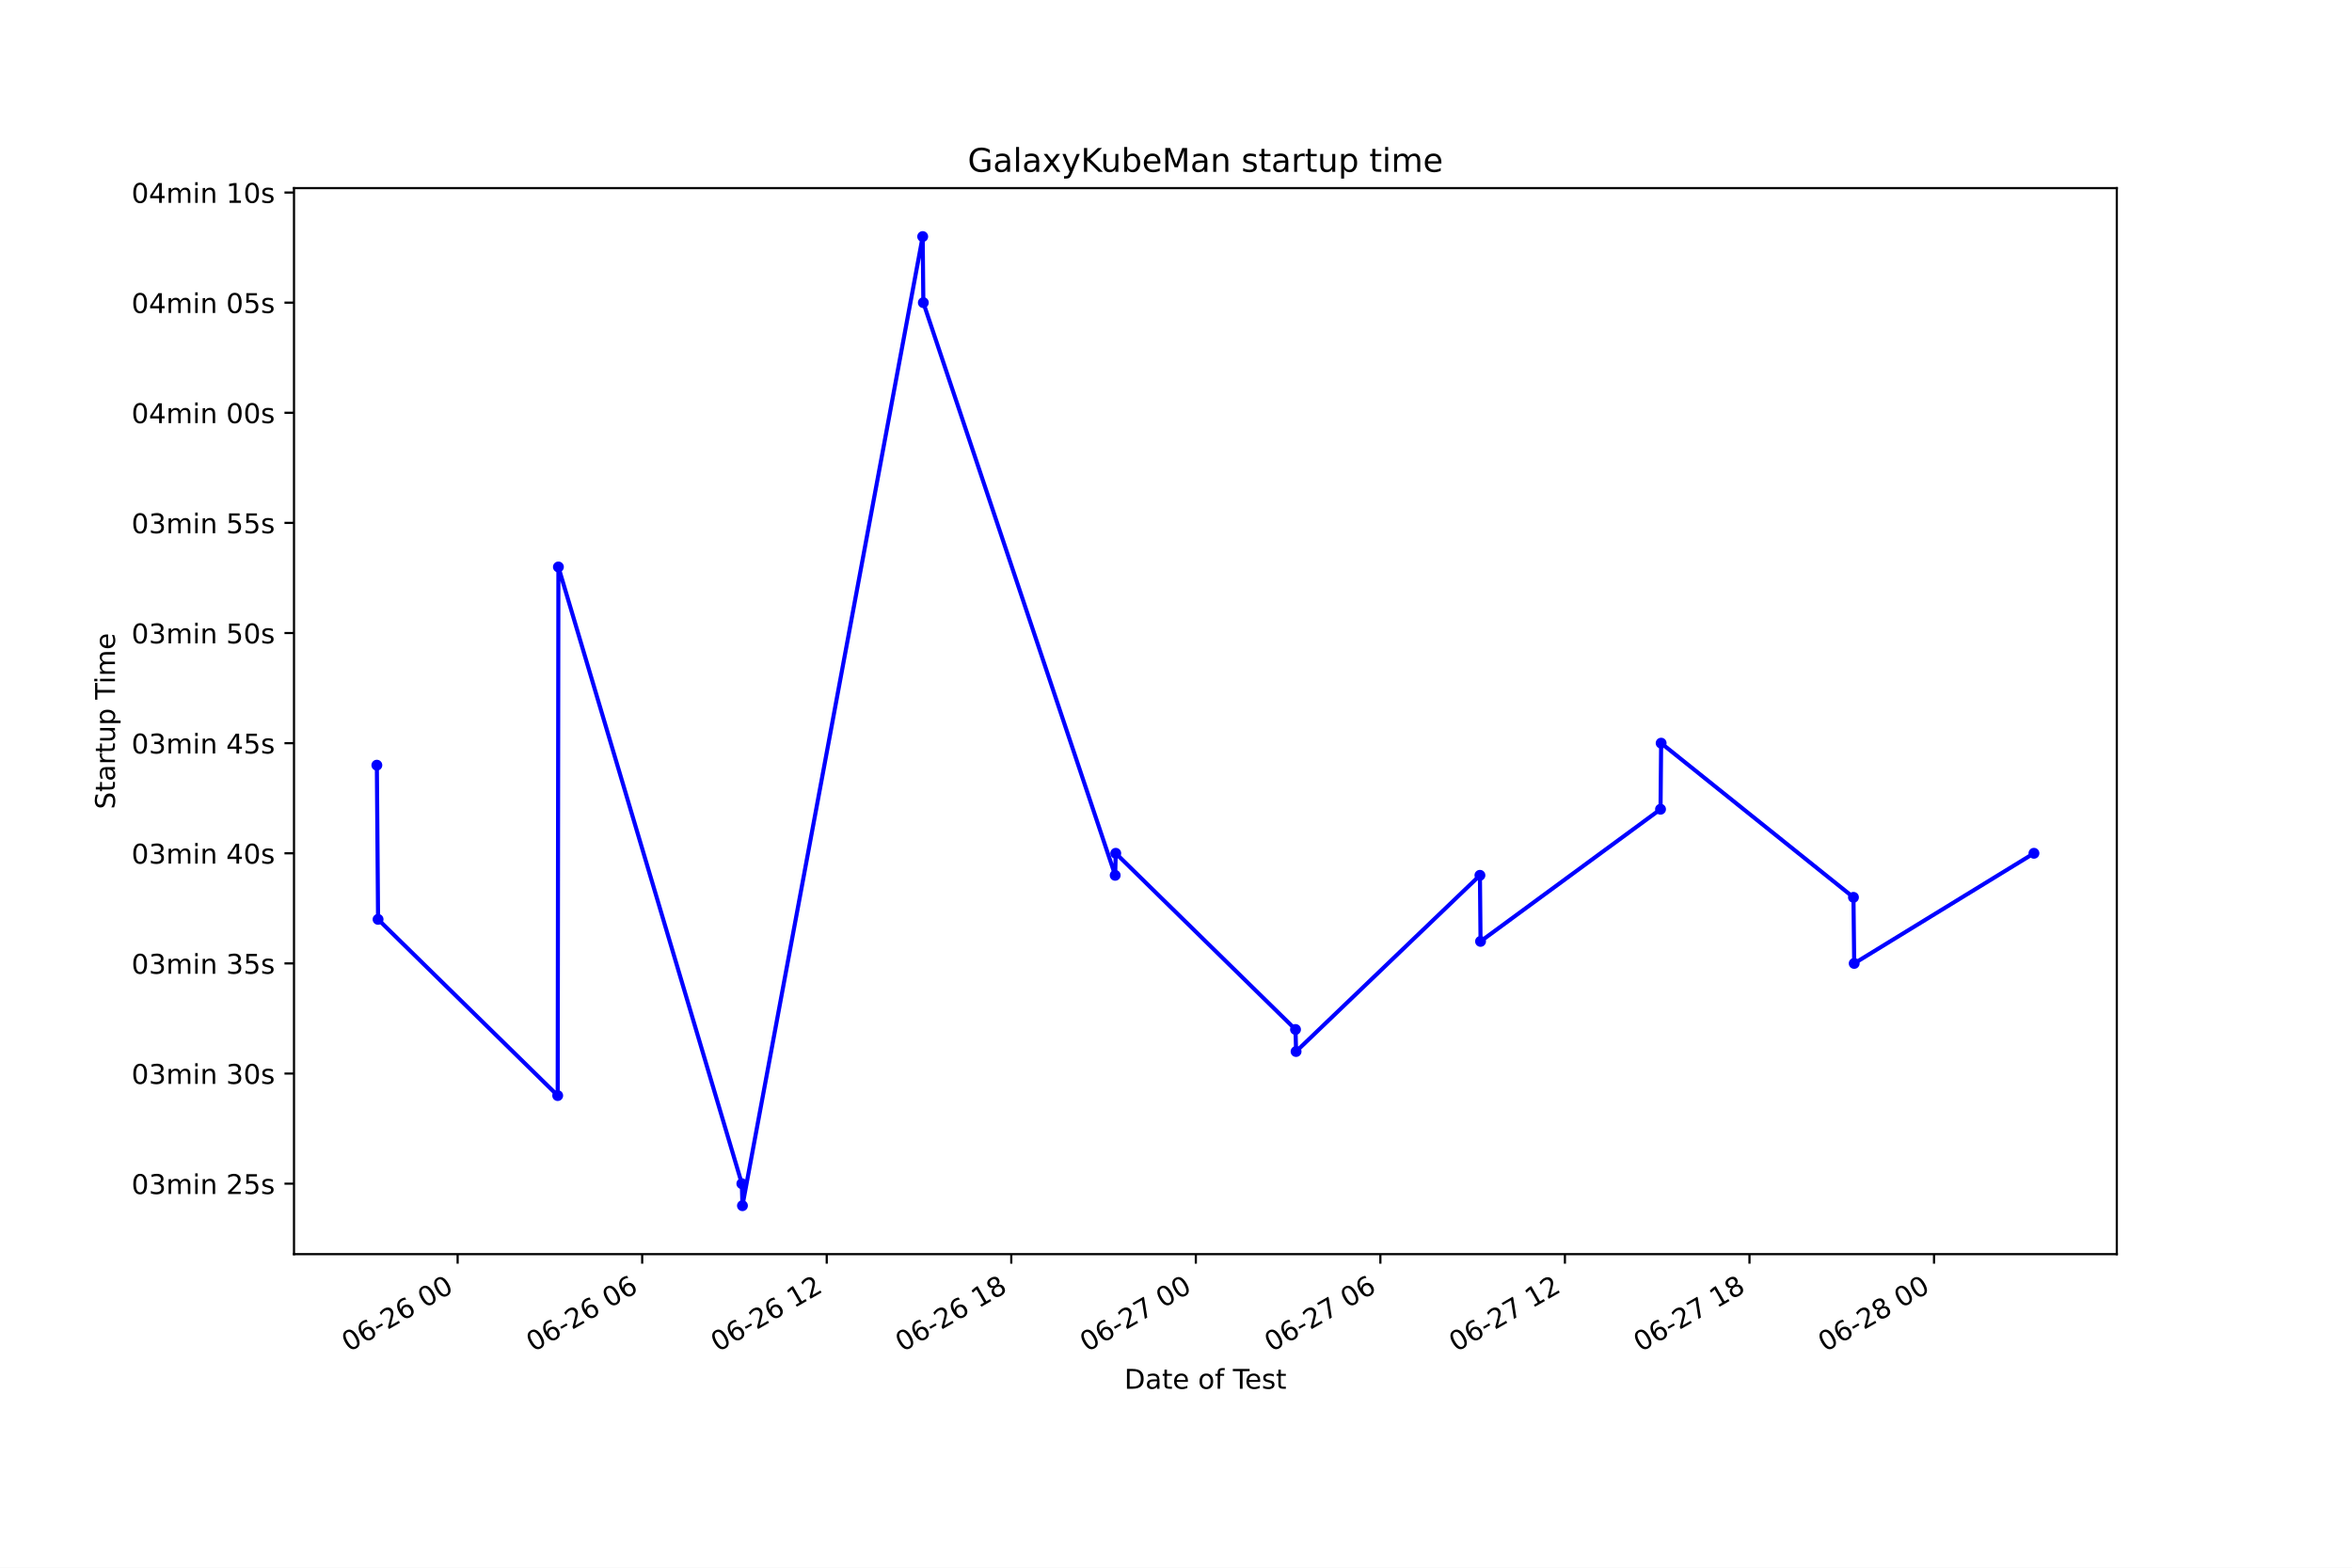
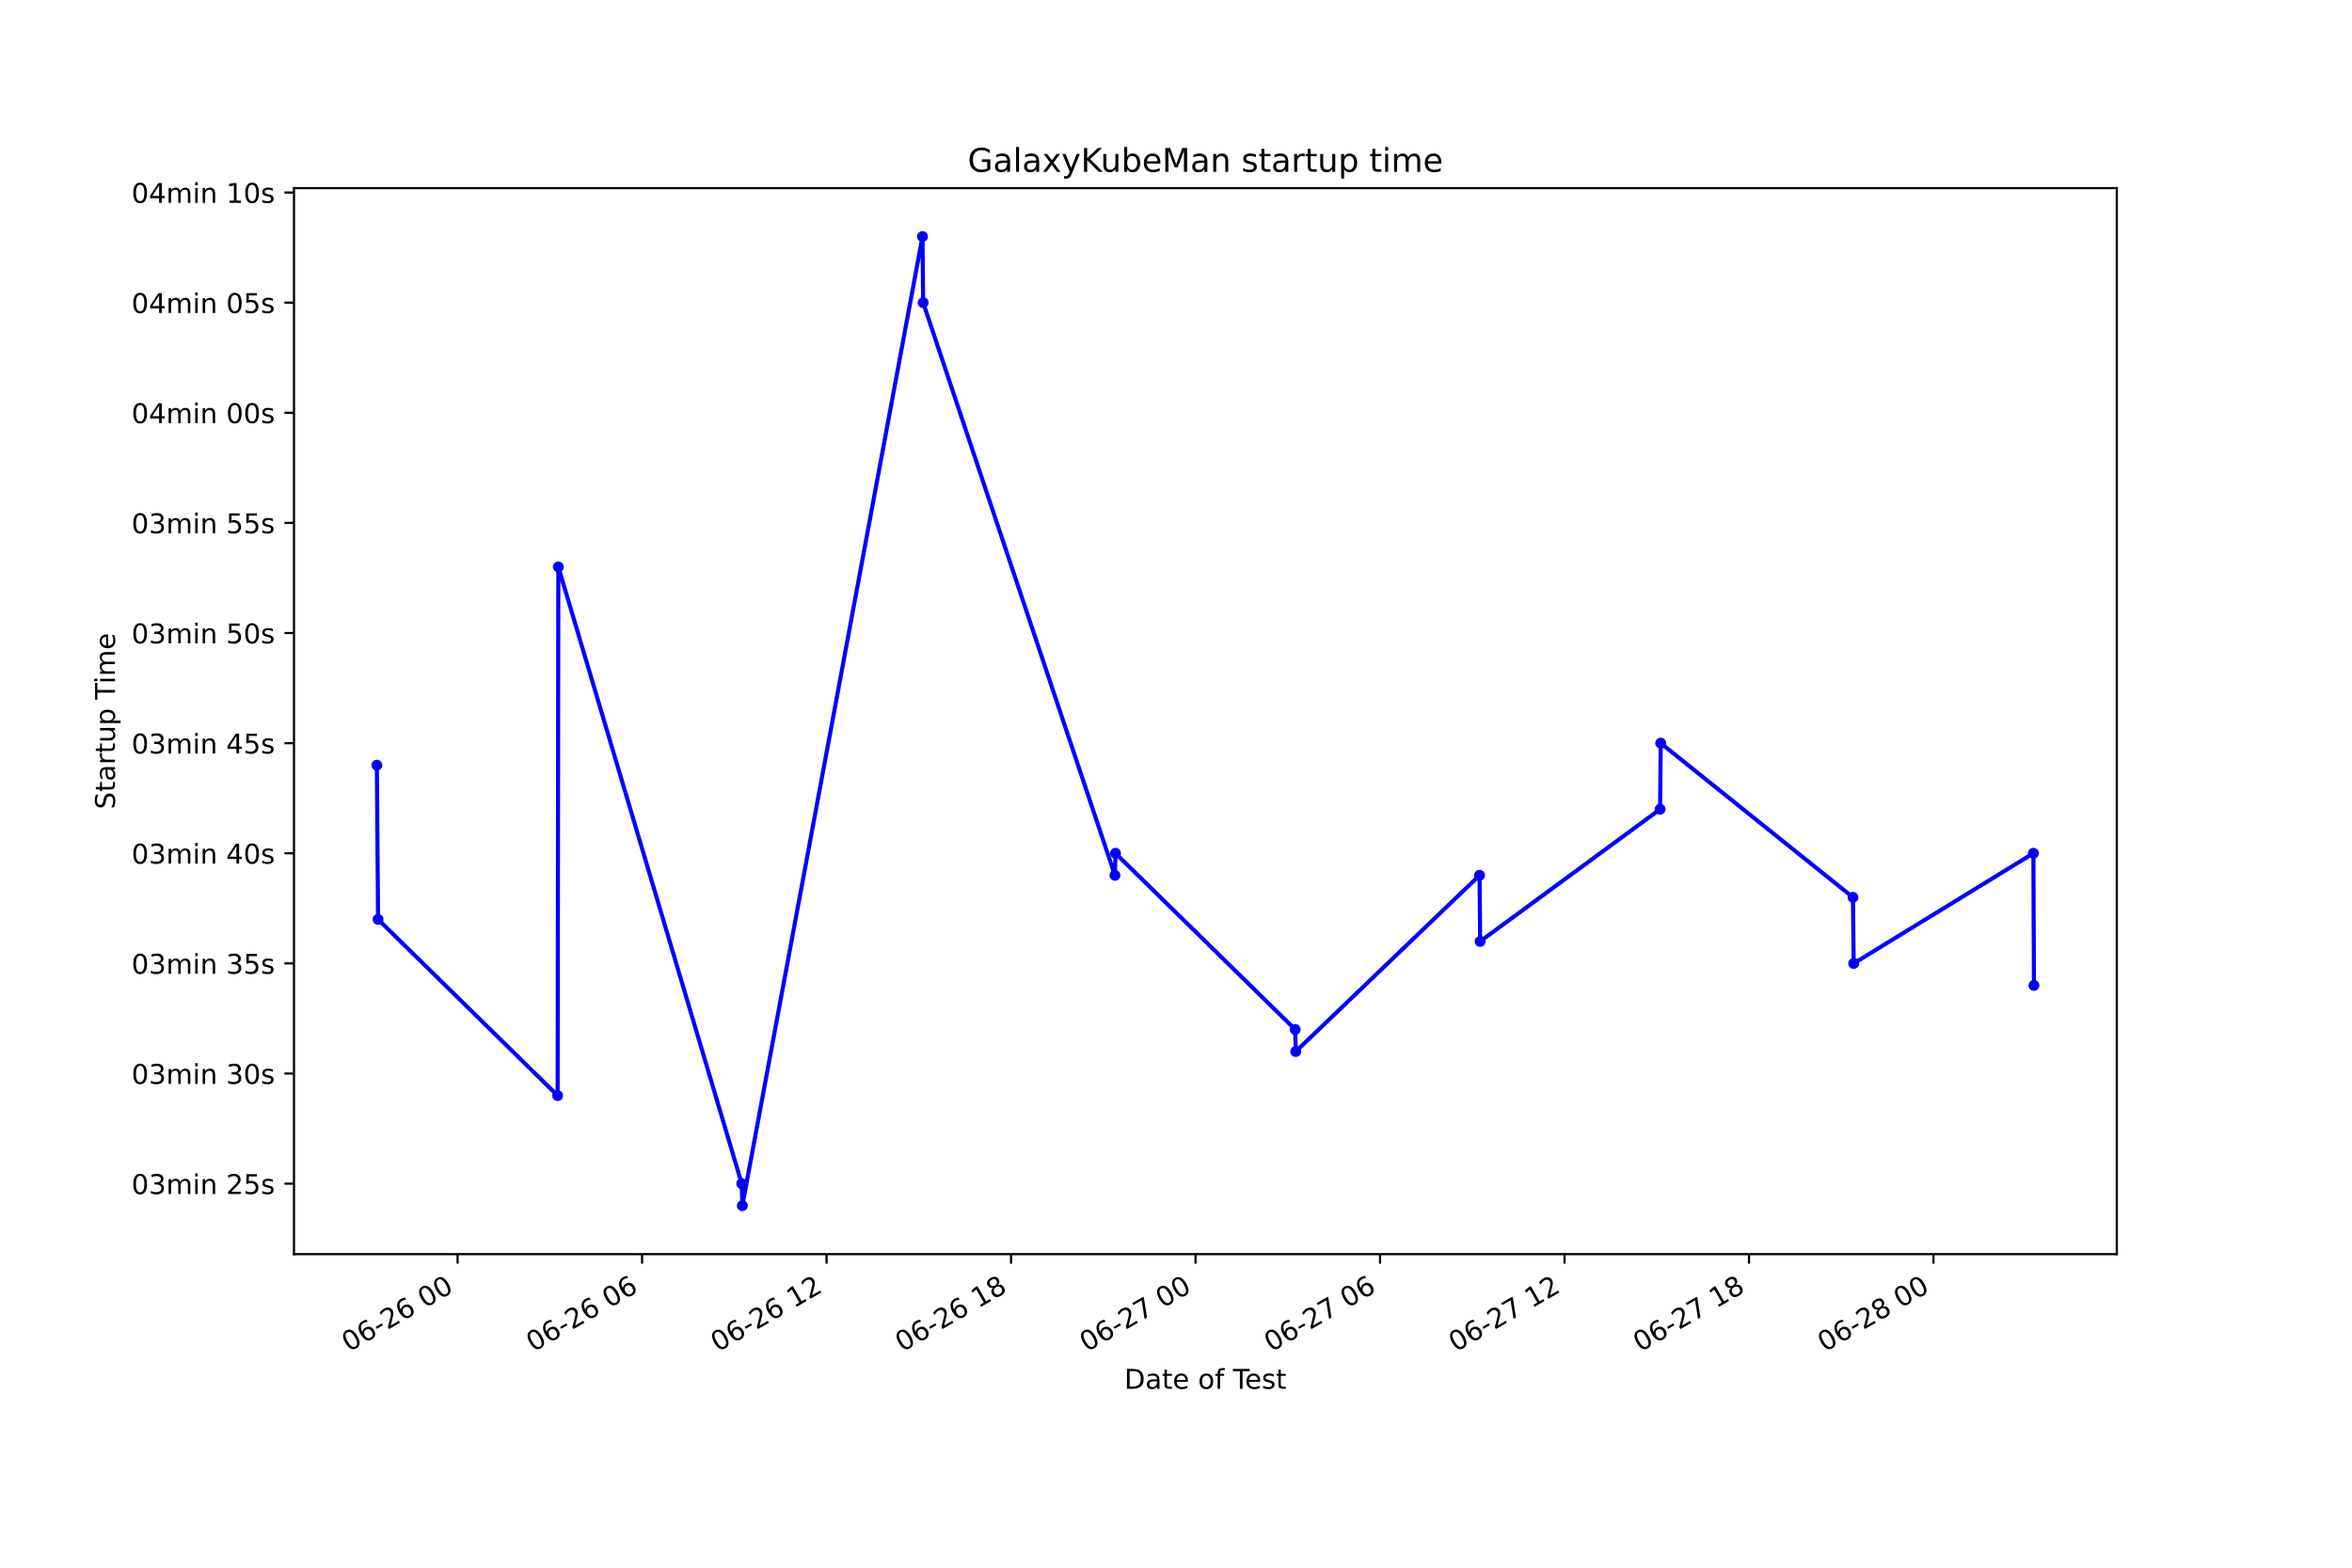
<svg xmlns="http://www.w3.org/2000/svg" xmlns:xlink="http://www.w3.org/1999/xlink" height="576pt" version="1.1" viewBox="0 0 864 576" width="864pt">
  <defs>
    <style type="text/css">*{stroke-linecap:butt;stroke-linejoin:round;}</style>
  </defs>
  <g id="figure_1">
    <g id="patch_1">
      <path d="M 0 576  L 864 576  L 864 0  L 0 0  z " style="fill:#ffffff;" />
    </g>
    <g id="axes_1">
      <g id="patch_2">
        <path d="M 108 460.8  L 777.6 460.8  L 777.6 69.12  L 108 69.12  z " style="fill:#ffffff;" />
      </g>
      <g id="matplotlib.axis_1">
        <g id="xtick_1">
          <g id="line2d_1">
            <defs>
-               <path d="M 0 0  L 0 3.5  " id="m851e8388dd" style="stroke:#000000;stroke-width:0.8;" />
+               <path d="M 0 0  L 0 3.5  " id="m804213d007" style="stroke:#000000;stroke-width:0.8;" />
            </defs>
            <g>
-               <use style="stroke:#000000;stroke-width:0.8;" x="168.112" xlink:href="#m851e8388dd" y="460.8" />
+               <use style="stroke:#000000;stroke-width:0.8;" x="168.102" xlink:href="#m804213d007" y="460.8" />
            </g>
          </g>
          <g id="text_1">
-             <g transform="translate(128.1345 496.8609)rotate(-30)scale(0.1 -0.1)">
+             <g transform="translate(128.1244 496.8609)rotate(-30)scale(0.1 -0.1)">
              <defs>
                <path d="M 2034 4250  Q 1547 4250 1301 3770  Q 1056 3291 1056 2328  Q 1056 1369 1301 889  Q 1547 409 2034 409  Q 2525 409 2770 889  Q 3016 1369 3016 2328  Q 3016 3291 2770 3770  Q 2525 4250 2034 4250  z M 2034 4750  Q 2819 4750 3233 4129  Q 3647 3509 3647 2328  Q 3647 1150 3233 529  Q 2819 -91 2034 -91  Q 1250 -91 836 529  Q 422 1150 422 2328  Q 422 3509 836 4129  Q 1250 4750 2034 4750  z " id="DejaVuSans-30" transform="scale(0.015625)" />
                <path d="M 2113 2584  Q 1688 2584 1439 2293  Q 1191 2003 1191 1497  Q 1191 994 1439 701  Q 1688 409 2113 409  Q 2538 409 2786 701  Q 3034 994 3034 1497  Q 3034 2003 2786 2293  Q 2538 2584 2113 2584  z M 3366 4563  L 3366 3988  Q 3128 4100 2886 4159  Q 2644 4219 2406 4219  Q 1781 4219 1451 3797  Q 1122 3375 1075 2522  Q 1259 2794 1537 2939  Q 1816 3084 2150 3084  Q 2853 3084 3261 2657  Q 3669 2231 3669 1497  Q 3669 778 3244 343  Q 2819 -91 2113 -91  Q 1303 -91 875 529  Q 447 1150 447 2328  Q 447 3434 972 4092  Q 1497 4750 2381 4750  Q 2619 4750 2861 4703  Q 3103 4656 3366 4563  z " id="DejaVuSans-36" transform="scale(0.015625)" />
                <path d="M 313 2009  L 1997 2009  L 1997 1497  L 313 1497  L 313 2009  z " id="DejaVuSans-2d" transform="scale(0.015625)" />
                <path d="M 1228 531  L 3431 531  L 3431 0  L 469 0  L 469 531  Q 828 903 1448 1529  Q 2069 2156 2228 2338  Q 2531 2678 2651 2914  Q 2772 3150 2772 3378  Q 2772 3750 2511 3984  Q 2250 4219 1831 4219  Q 1534 4219 1204 4116  Q 875 4013 500 3803  L 500 4441  Q 881 4594 1212 4672  Q 1544 4750 1819 4750  Q 2544 4750 2975 4387  Q 3406 4025 3406 3419  Q 3406 3131 3298 2873  Q 3191 2616 2906 2266  Q 2828 2175 2409 1742  Q 1991 1309 1228 531  z " id="DejaVuSans-32" transform="scale(0.015625)" />
                <path id="DejaVuSans-20" transform="scale(0.015625)" />
              </defs>
              <use xlink:href="#DejaVuSans-30" />
              <use x="63.623" xlink:href="#DejaVuSans-36" />
              <use x="127.246" xlink:href="#DejaVuSans-2d" />
              <use x="163.33" xlink:href="#DejaVuSans-32" />
              <use x="226.953" xlink:href="#DejaVuSans-36" />
              <use x="290.576" xlink:href="#DejaVuSans-20" />
              <use x="322.363" xlink:href="#DejaVuSans-30" />
              <use x="385.986" xlink:href="#DejaVuSans-30" />
            </g>
          </g>
        </g>
        <g id="xtick_2">
          <g id="line2d_2">
            <g>
-               <use style="stroke:#000000;stroke-width:0.8;" x="235.905" xlink:href="#m851e8388dd" y="460.8" />
+               <use style="stroke:#000000;stroke-width:0.8;" x="235.872" xlink:href="#m804213d007" y="460.8" />
            </g>
          </g>
          <g id="text_2">
-             <g transform="translate(195.9278 496.8609)rotate(-30)scale(0.1 -0.1)">
+             <g transform="translate(195.8946 496.8609)rotate(-30)scale(0.1 -0.1)">
              <use xlink:href="#DejaVuSans-30" />
              <use x="63.623" xlink:href="#DejaVuSans-36" />
              <use x="127.246" xlink:href="#DejaVuSans-2d" />
              <use x="163.33" xlink:href="#DejaVuSans-32" />
              <use x="226.953" xlink:href="#DejaVuSans-36" />
              <use x="290.576" xlink:href="#DejaVuSans-20" />
              <use x="322.363" xlink:href="#DejaVuSans-30" />
              <use x="385.986" xlink:href="#DejaVuSans-36" />
            </g>
          </g>
        </g>
        <g id="xtick_3">
          <g id="line2d_3">
            <g>
-               <use style="stroke:#000000;stroke-width:0.8;" x="303.698" xlink:href="#m851e8388dd" y="460.8" />
+               <use style="stroke:#000000;stroke-width:0.8;" x="303.642" xlink:href="#m804213d007" y="460.8" />
            </g>
          </g>
          <g id="text_3">
-             <g transform="translate(263.721 496.8609)rotate(-30)scale(0.1 -0.1)">
+             <g transform="translate(263.6648 496.8609)rotate(-30)scale(0.1 -0.1)">
              <defs>
                <path d="M 794 531  L 1825 531  L 1825 4091  L 703 3866  L 703 4441  L 1819 4666  L 2450 4666  L 2450 531  L 3481 531  L 3481 0  L 794 0  L 794 531  z " id="DejaVuSans-31" transform="scale(0.015625)" />
              </defs>
              <use xlink:href="#DejaVuSans-30" />
              <use x="63.623" xlink:href="#DejaVuSans-36" />
              <use x="127.246" xlink:href="#DejaVuSans-2d" />
              <use x="163.33" xlink:href="#DejaVuSans-32" />
              <use x="226.953" xlink:href="#DejaVuSans-36" />
              <use x="290.576" xlink:href="#DejaVuSans-20" />
              <use x="322.363" xlink:href="#DejaVuSans-31" />
              <use x="385.986" xlink:href="#DejaVuSans-32" />
            </g>
          </g>
        </g>
        <g id="xtick_4">
          <g id="line2d_4">
            <g>
-               <use style="stroke:#000000;stroke-width:0.8;" x="371.491" xlink:href="#m851e8388dd" y="460.8" />
+               <use style="stroke:#000000;stroke-width:0.8;" x="371.412" xlink:href="#m804213d007" y="460.8" />
            </g>
          </g>
          <g id="text_4">
-             <g transform="translate(331.5143 496.8609)rotate(-30)scale(0.1 -0.1)">
+             <g transform="translate(331.4351 496.8609)rotate(-30)scale(0.1 -0.1)">
              <defs>
                <path d="M 2034 2216  Q 1584 2216 1326 1975  Q 1069 1734 1069 1313  Q 1069 891 1326 650  Q 1584 409 2034 409  Q 2484 409 2743 651  Q 3003 894 3003 1313  Q 3003 1734 2745 1975  Q 2488 2216 2034 2216  z M 1403 2484  Q 997 2584 770 2862  Q 544 3141 544 3541  Q 544 4100 942 4425  Q 1341 4750 2034 4750  Q 2731 4750 3128 4425  Q 3525 4100 3525 3541  Q 3525 3141 3298 2862  Q 3072 2584 2669 2484  Q 3125 2378 3379 2068  Q 3634 1759 3634 1313  Q 3634 634 3220 271  Q 2806 -91 2034 -91  Q 1263 -91 848 271  Q 434 634 434 1313  Q 434 1759 690 2068  Q 947 2378 1403 2484  z M 1172 3481  Q 1172 3119 1398 2916  Q 1625 2713 2034 2713  Q 2441 2713 2670 2916  Q 2900 3119 2900 3481  Q 2900 3844 2670 4047  Q 2441 4250 2034 4250  Q 1625 4250 1398 4047  Q 1172 3844 1172 3481  z " id="DejaVuSans-38" transform="scale(0.015625)" />
              </defs>
              <use xlink:href="#DejaVuSans-30" />
              <use x="63.623" xlink:href="#DejaVuSans-36" />
              <use x="127.246" xlink:href="#DejaVuSans-2d" />
              <use x="163.33" xlink:href="#DejaVuSans-32" />
              <use x="226.953" xlink:href="#DejaVuSans-36" />
              <use x="290.576" xlink:href="#DejaVuSans-20" />
              <use x="322.363" xlink:href="#DejaVuSans-31" />
              <use x="385.986" xlink:href="#DejaVuSans-38" />
            </g>
          </g>
        </g>
        <g id="xtick_5">
          <g id="line2d_5">
            <g>
-               <use style="stroke:#000000;stroke-width:0.8;" x="439.285" xlink:href="#m851e8388dd" y="460.8" />
+               <use style="stroke:#000000;stroke-width:0.8;" x="439.182" xlink:href="#m804213d007" y="460.8" />
            </g>
          </g>
          <g id="text_5">
-             <g transform="translate(399.3076 496.8609)rotate(-30)scale(0.1 -0.1)">
+             <g transform="translate(399.2053 496.8609)rotate(-30)scale(0.1 -0.1)">
              <defs>
                <path d="M 525 4666  L 3525 4666  L 3525 4397  L 1831 0  L 1172 0  L 2766 4134  L 525 4134  L 525 4666  z " id="DejaVuSans-37" transform="scale(0.015625)" />
              </defs>
              <use xlink:href="#DejaVuSans-30" />
              <use x="63.623" xlink:href="#DejaVuSans-36" />
              <use x="127.246" xlink:href="#DejaVuSans-2d" />
              <use x="163.33" xlink:href="#DejaVuSans-32" />
              <use x="226.953" xlink:href="#DejaVuSans-37" />
              <use x="290.576" xlink:href="#DejaVuSans-20" />
              <use x="322.363" xlink:href="#DejaVuSans-30" />
              <use x="385.986" xlink:href="#DejaVuSans-30" />
            </g>
          </g>
        </g>
        <g id="xtick_6">
          <g id="line2d_6">
            <g>
-               <use style="stroke:#000000;stroke-width:0.8;" x="507.078" xlink:href="#m851e8388dd" y="460.8" />
+               <use style="stroke:#000000;stroke-width:0.8;" x="506.953" xlink:href="#m804213d007" y="460.8" />
            </g>
          </g>
          <g id="text_6">
-             <g transform="translate(467.1009 496.8609)rotate(-30)scale(0.1 -0.1)">
+             <g transform="translate(466.9755 496.8609)rotate(-30)scale(0.1 -0.1)">
              <use xlink:href="#DejaVuSans-30" />
              <use x="63.623" xlink:href="#DejaVuSans-36" />
              <use x="127.246" xlink:href="#DejaVuSans-2d" />
              <use x="163.33" xlink:href="#DejaVuSans-32" />
              <use x="226.953" xlink:href="#DejaVuSans-37" />
              <use x="290.576" xlink:href="#DejaVuSans-20" />
              <use x="322.363" xlink:href="#DejaVuSans-30" />
              <use x="385.986" xlink:href="#DejaVuSans-36" />
            </g>
          </g>
        </g>
        <g id="xtick_7">
          <g id="line2d_7">
            <g>
-               <use style="stroke:#000000;stroke-width:0.8;" x="574.871" xlink:href="#m851e8388dd" y="460.8" />
+               <use style="stroke:#000000;stroke-width:0.8;" x="574.723" xlink:href="#m804213d007" y="460.8" />
            </g>
          </g>
          <g id="text_7">
-             <g transform="translate(534.8942 496.8609)rotate(-30)scale(0.1 -0.1)">
+             <g transform="translate(534.7458 496.8609)rotate(-30)scale(0.1 -0.1)">
              <use xlink:href="#DejaVuSans-30" />
              <use x="63.623" xlink:href="#DejaVuSans-36" />
              <use x="127.246" xlink:href="#DejaVuSans-2d" />
              <use x="163.33" xlink:href="#DejaVuSans-32" />
              <use x="226.953" xlink:href="#DejaVuSans-37" />
              <use x="290.576" xlink:href="#DejaVuSans-20" />
              <use x="322.363" xlink:href="#DejaVuSans-31" />
              <use x="385.986" xlink:href="#DejaVuSans-32" />
            </g>
          </g>
        </g>
        <g id="xtick_8">
          <g id="line2d_8">
            <g>
-               <use style="stroke:#000000;stroke-width:0.8;" x="642.665" xlink:href="#m851e8388dd" y="460.8" />
+               <use style="stroke:#000000;stroke-width:0.8;" x="642.493" xlink:href="#m804213d007" y="460.8" />
            </g>
          </g>
          <g id="text_8">
-             <g transform="translate(602.6875 496.8609)rotate(-30)scale(0.1 -0.1)">
+             <g transform="translate(602.516 496.8609)rotate(-30)scale(0.1 -0.1)">
              <use xlink:href="#DejaVuSans-30" />
              <use x="63.623" xlink:href="#DejaVuSans-36" />
              <use x="127.246" xlink:href="#DejaVuSans-2d" />
              <use x="163.33" xlink:href="#DejaVuSans-32" />
              <use x="226.953" xlink:href="#DejaVuSans-37" />
              <use x="290.576" xlink:href="#DejaVuSans-20" />
              <use x="322.363" xlink:href="#DejaVuSans-31" />
              <use x="385.986" xlink:href="#DejaVuSans-38" />
            </g>
          </g>
        </g>
        <g id="xtick_9">
          <g id="line2d_9">
            <g>
-               <use style="stroke:#000000;stroke-width:0.8;" x="710.458" xlink:href="#m851e8388dd" y="460.8" />
+               <use style="stroke:#000000;stroke-width:0.8;" x="710.263" xlink:href="#m804213d007" y="460.8" />
            </g>
          </g>
          <g id="text_9">
-             <g transform="translate(670.4808 496.8609)rotate(-30)scale(0.1 -0.1)">
+             <g transform="translate(670.2862 496.8609)rotate(-30)scale(0.1 -0.1)">
              <use xlink:href="#DejaVuSans-30" />
              <use x="63.623" xlink:href="#DejaVuSans-36" />
              <use x="127.246" xlink:href="#DejaVuSans-2d" />
              <use x="163.33" xlink:href="#DejaVuSans-32" />
              <use x="226.953" xlink:href="#DejaVuSans-38" />
              <use x="290.576" xlink:href="#DejaVuSans-20" />
              <use x="322.363" xlink:href="#DejaVuSans-30" />
              <use x="385.986" xlink:href="#DejaVuSans-30" />
            </g>
          </g>
        </g>
        <g id="text_10">
          <g transform="translate(413.0063 510.2604)scale(0.1 -0.1)">
            <defs>
              <path d="M 1259 4147  L 1259 519  L 2022 519  Q 2988 519 3436 956  Q 3884 1394 3884 2338  Q 3884 3275 3436 3711  Q 2988 4147 2022 4147  L 1259 4147  z M 628 4666  L 1925 4666  Q 3281 4666 3915 4102  Q 4550 3538 4550 2338  Q 4550 1131 3912 565  Q 3275 0 1925 0  L 628 0  L 628 4666  z " id="DejaVuSans-44" transform="scale(0.015625)" />
              <path d="M 2194 1759  Q 1497 1759 1228 1600  Q 959 1441 959 1056  Q 959 750 1161 570  Q 1363 391 1709 391  Q 2188 391 2477 730  Q 2766 1069 2766 1631  L 2766 1759  L 2194 1759  z M 3341 1997  L 3341 0  L 2766 0  L 2766 531  Q 2569 213 2275 61  Q 1981 -91 1556 -91  Q 1019 -91 701 211  Q 384 513 384 1019  Q 384 1609 779 1909  Q 1175 2209 1959 2209  L 2766 2209  L 2766 2266  Q 2766 2663 2505 2880  Q 2244 3097 1772 3097  Q 1472 3097 1187 3025  Q 903 2953 641 2809  L 641 3341  Q 956 3463 1253 3523  Q 1550 3584 1831 3584  Q 2591 3584 2966 3190  Q 3341 2797 3341 1997  z " id="DejaVuSans-61" transform="scale(0.015625)" />
              <path d="M 1172 4494  L 1172 3500  L 2356 3500  L 2356 3053  L 1172 3053  L 1172 1153  Q 1172 725 1289 603  Q 1406 481 1766 481  L 2356 481  L 2356 0  L 1766 0  Q 1100 0 847 248  Q 594 497 594 1153  L 594 3053  L 172 3053  L 172 3500  L 594 3500  L 594 4494  L 1172 4494  z " id="DejaVuSans-74" transform="scale(0.015625)" />
              <path d="M 3597 1894  L 3597 1613  L 953 1613  Q 991 1019 1311 708  Q 1631 397 2203 397  Q 2534 397 2845 478  Q 3156 559 3463 722  L 3463 178  Q 3153 47 2828 -22  Q 2503 -91 2169 -91  Q 1331 -91 842 396  Q 353 884 353 1716  Q 353 2575 817 3079  Q 1281 3584 2069 3584  Q 2775 3584 3186 3129  Q 3597 2675 3597 1894  z M 3022 2063  Q 3016 2534 2758 2815  Q 2500 3097 2075 3097  Q 1594 3097 1305 2825  Q 1016 2553 972 2059  L 3022 2063  z " id="DejaVuSans-65" transform="scale(0.015625)" />
              <path d="M 1959 3097  Q 1497 3097 1228 2736  Q 959 2375 959 1747  Q 959 1119 1226 758  Q 1494 397 1959 397  Q 2419 397 2687 759  Q 2956 1122 2956 1747  Q 2956 2369 2687 2733  Q 2419 3097 1959 3097  z M 1959 3584  Q 2709 3584 3137 3096  Q 3566 2609 3566 1747  Q 3566 888 3137 398  Q 2709 -91 1959 -91  Q 1206 -91 779 398  Q 353 888 353 1747  Q 353 2609 779 3096  Q 1206 3584 1959 3584  z " id="DejaVuSans-6f" transform="scale(0.015625)" />
              <path d="M 2375 4863  L 2375 4384  L 1825 4384  Q 1516 4384 1395 4259  Q 1275 4134 1275 3809  L 1275 3500  L 2222 3500  L 2222 3053  L 1275 3053  L 1275 0  L 697 0  L 697 3053  L 147 3053  L 147 3500  L 697 3500  L 697 3744  Q 697 4328 969 4595  Q 1241 4863 1831 4863  L 2375 4863  z " id="DejaVuSans-66" transform="scale(0.015625)" />
              <path d="M -19 4666  L 3928 4666  L 3928 4134  L 2272 4134  L 2272 0  L 1638 0  L 1638 4134  L -19 4134  L -19 4666  z " id="DejaVuSans-54" transform="scale(0.015625)" />
              <path d="M 2834 3397  L 2834 2853  Q 2591 2978 2328 3040  Q 2066 3103 1784 3103  Q 1356 3103 1142 2972  Q 928 2841 928 2578  Q 928 2378 1081 2264  Q 1234 2150 1697 2047  L 1894 2003  Q 2506 1872 2764 1633  Q 3022 1394 3022 966  Q 3022 478 2636 193  Q 2250 -91 1575 -91  Q 1294 -91 989 -36  Q 684 19 347 128  L 347 722  Q 666 556 975 473  Q 1284 391 1588 391  Q 1994 391 2212 530  Q 2431 669 2431 922  Q 2431 1156 2273 1281  Q 2116 1406 1581 1522  L 1381 1569  Q 847 1681 609 1914  Q 372 2147 372 2553  Q 372 3047 722 3315  Q 1072 3584 1716 3584  Q 2034 3584 2315 3537  Q 2597 3491 2834 3397  z " id="DejaVuSans-73" transform="scale(0.015625)" />
            </defs>
            <use xlink:href="#DejaVuSans-44" />
            <use x="77.002" xlink:href="#DejaVuSans-61" />
            <use x="138.281" xlink:href="#DejaVuSans-74" />
            <use x="177.49" xlink:href="#DejaVuSans-65" />
            <use x="239.014" xlink:href="#DejaVuSans-20" />
            <use x="270.801" xlink:href="#DejaVuSans-6f" />
            <use x="331.982" xlink:href="#DejaVuSans-66" />
            <use x="367.188" xlink:href="#DejaVuSans-20" />
            <use x="398.975" xlink:href="#DejaVuSans-54" />
            <use x="443.059" xlink:href="#DejaVuSans-65" />
            <use x="504.582" xlink:href="#DejaVuSans-73" />
            <use x="556.682" xlink:href="#DejaVuSans-74" />
          </g>
        </g>
      </g>
      <g id="matplotlib.axis_2">
        <g id="ytick_1">
          <g id="line2d_10">
            <defs>
-               <path d="M 0 0  L -3.5 0  " id="m1d586ec382" style="stroke:#000000;stroke-width:0.8;" />
+               <path d="M 0 0  L -3.5 0  " id="mcbe20b3a3f" style="stroke:#000000;stroke-width:0.8;" />
            </defs>
            <g>
-               <use style="stroke:#000000;stroke-width:0.8;" x="108" xlink:href="#m1d586ec382" y="434.904" />
+               <use style="stroke:#000000;stroke-width:0.8;" x="108" xlink:href="#mcbe20b3a3f" y="434.904" />
            </g>
          </g>
          <g id="text_11">
            <g transform="translate(48.30625 438.703)scale(0.1 -0.1)">
              <defs>
                <path d="M 2597 2516  Q 3050 2419 3304 2112  Q 3559 1806 3559 1356  Q 3559 666 3084 287  Q 2609 -91 1734 -91  Q 1441 -91 1130 -33  Q 819 25 488 141  L 488 750  Q 750 597 1062 519  Q 1375 441 1716 441  Q 2309 441 2620 675  Q 2931 909 2931 1356  Q 2931 1769 2642 2001  Q 2353 2234 1838 2234  L 1294 2234  L 1294 2753  L 1863 2753  Q 2328 2753 2575 2939  Q 2822 3125 2822 3475  Q 2822 3834 2567 4026  Q 2313 4219 1838 4219  Q 1578 4219 1281 4162  Q 984 4106 628 3988  L 628 4550  Q 988 4650 1302 4700  Q 1616 4750 1894 4750  Q 2613 4750 3031 4423  Q 3450 4097 3450 3541  Q 3450 3153 3228 2886  Q 3006 2619 2597 2516  z " id="DejaVuSans-33" transform="scale(0.015625)" />
                <path d="M 3328 2828  Q 3544 3216 3844 3400  Q 4144 3584 4550 3584  Q 5097 3584 5394 3201  Q 5691 2819 5691 2113  L 5691 0  L 5113 0  L 5113 2094  Q 5113 2597 4934 2840  Q 4756 3084 4391 3084  Q 3944 3084 3684 2787  Q 3425 2491 3425 1978  L 3425 0  L 2847 0  L 2847 2094  Q 2847 2600 2669 2842  Q 2491 3084 2119 3084  Q 1678 3084 1418 2786  Q 1159 2488 1159 1978  L 1159 0  L 581 0  L 581 3500  L 1159 3500  L 1159 2956  Q 1356 3278 1631 3431  Q 1906 3584 2284 3584  Q 2666 3584 2933 3390  Q 3200 3197 3328 2828  z " id="DejaVuSans-6d" transform="scale(0.015625)" />
                <path d="M 603 3500  L 1178 3500  L 1178 0  L 603 0  L 603 3500  z M 603 4863  L 1178 4863  L 1178 4134  L 603 4134  L 603 4863  z " id="DejaVuSans-69" transform="scale(0.015625)" />
                <path d="M 3513 2113  L 3513 0  L 2938 0  L 2938 2094  Q 2938 2591 2744 2837  Q 2550 3084 2163 3084  Q 1697 3084 1428 2787  Q 1159 2491 1159 1978  L 1159 0  L 581 0  L 581 3500  L 1159 3500  L 1159 2956  Q 1366 3272 1645 3428  Q 1925 3584 2291 3584  Q 2894 3584 3203 3211  Q 3513 2838 3513 2113  z " id="DejaVuSans-6e" transform="scale(0.015625)" />
                <path d="M 691 4666  L 3169 4666  L 3169 4134  L 1269 4134  L 1269 2991  Q 1406 3038 1543 3061  Q 1681 3084 1819 3084  Q 2600 3084 3056 2656  Q 3513 2228 3513 1497  Q 3513 744 3044 326  Q 2575 -91 1722 -91  Q 1428 -91 1123 -41  Q 819 9 494 109  L 494 744  Q 775 591 1075 516  Q 1375 441 1709 441  Q 2250 441 2565 725  Q 2881 1009 2881 1497  Q 2881 1984 2565 2268  Q 2250 2553 1709 2553  Q 1456 2553 1204 2497  Q 953 2441 691 2322  L 691 4666  z " id="DejaVuSans-35" transform="scale(0.015625)" />
              </defs>
              <use xlink:href="#DejaVuSans-30" />
              <use x="63.623" xlink:href="#DejaVuSans-33" />
              <use x="127.246" xlink:href="#DejaVuSans-6d" />
              <use x="224.658" xlink:href="#DejaVuSans-69" />
              <use x="252.441" xlink:href="#DejaVuSans-6e" />
              <use x="315.82" xlink:href="#DejaVuSans-20" />
              <use x="347.607" xlink:href="#DejaVuSans-32" />
              <use x="411.23" xlink:href="#DejaVuSans-35" />
              <use x="474.854" xlink:href="#DejaVuSans-73" />
            </g>
          </g>
        </g>
        <g id="ytick_2">
          <g id="line2d_11">
            <g>
-               <use style="stroke:#000000;stroke-width:0.8;" x="108" xlink:href="#m1d586ec382" y="394.441" />
+               <use style="stroke:#000000;stroke-width:0.8;" x="108" xlink:href="#mcbe20b3a3f" y="394.441" />
            </g>
          </g>
          <g id="text_12">
            <g transform="translate(48.30625 398.2402)scale(0.1 -0.1)">
              <use xlink:href="#DejaVuSans-30" />
              <use x="63.623" xlink:href="#DejaVuSans-33" />
              <use x="127.246" xlink:href="#DejaVuSans-6d" />
              <use x="224.658" xlink:href="#DejaVuSans-69" />
              <use x="252.441" xlink:href="#DejaVuSans-6e" />
              <use x="315.82" xlink:href="#DejaVuSans-20" />
              <use x="347.607" xlink:href="#DejaVuSans-33" />
              <use x="411.23" xlink:href="#DejaVuSans-30" />
              <use x="474.854" xlink:href="#DejaVuSans-73" />
            </g>
          </g>
        </g>
        <g id="ytick_3">
          <g id="line2d_12">
            <g>
-               <use style="stroke:#000000;stroke-width:0.8;" x="108" xlink:href="#m1d586ec382" y="353.978" />
+               <use style="stroke:#000000;stroke-width:0.8;" x="108" xlink:href="#mcbe20b3a3f" y="353.978" />
            </g>
          </g>
          <g id="text_13">
            <g transform="translate(48.30625 357.7774)scale(0.1 -0.1)">
              <use xlink:href="#DejaVuSans-30" />
              <use x="63.623" xlink:href="#DejaVuSans-33" />
              <use x="127.246" xlink:href="#DejaVuSans-6d" />
              <use x="224.658" xlink:href="#DejaVuSans-69" />
              <use x="252.441" xlink:href="#DejaVuSans-6e" />
              <use x="315.82" xlink:href="#DejaVuSans-20" />
              <use x="347.607" xlink:href="#DejaVuSans-33" />
              <use x="411.23" xlink:href="#DejaVuSans-35" />
              <use x="474.854" xlink:href="#DejaVuSans-73" />
            </g>
          </g>
        </g>
        <g id="ytick_4">
          <g id="line2d_13">
            <g>
-               <use style="stroke:#000000;stroke-width:0.8;" x="108" xlink:href="#m1d586ec382" y="313.515" />
+               <use style="stroke:#000000;stroke-width:0.8;" x="108" xlink:href="#mcbe20b3a3f" y="313.515" />
            </g>
          </g>
          <g id="text_14">
            <g transform="translate(48.30625 317.3146)scale(0.1 -0.1)">
              <defs>
                <path d="M 2419 4116  L 825 1625  L 2419 1625  L 2419 4116  z M 2253 4666  L 3047 4666  L 3047 1625  L 3713 1625  L 3713 1100  L 3047 1100  L 3047 0  L 2419 0  L 2419 1100  L 313 1100  L 313 1709  L 2253 4666  z " id="DejaVuSans-34" transform="scale(0.015625)" />
              </defs>
              <use xlink:href="#DejaVuSans-30" />
              <use x="63.623" xlink:href="#DejaVuSans-33" />
              <use x="127.246" xlink:href="#DejaVuSans-6d" />
              <use x="224.658" xlink:href="#DejaVuSans-69" />
              <use x="252.441" xlink:href="#DejaVuSans-6e" />
              <use x="315.82" xlink:href="#DejaVuSans-20" />
              <use x="347.607" xlink:href="#DejaVuSans-34" />
              <use x="411.23" xlink:href="#DejaVuSans-30" />
              <use x="474.854" xlink:href="#DejaVuSans-73" />
            </g>
          </g>
        </g>
        <g id="ytick_5">
          <g id="line2d_14">
            <g>
-               <use style="stroke:#000000;stroke-width:0.8;" x="108" xlink:href="#m1d586ec382" y="273.053" />
+               <use style="stroke:#000000;stroke-width:0.8;" x="108" xlink:href="#mcbe20b3a3f" y="273.053" />
            </g>
          </g>
          <g id="text_15">
            <g transform="translate(48.30625 276.8518)scale(0.1 -0.1)">
              <use xlink:href="#DejaVuSans-30" />
              <use x="63.623" xlink:href="#DejaVuSans-33" />
              <use x="127.246" xlink:href="#DejaVuSans-6d" />
              <use x="224.658" xlink:href="#DejaVuSans-69" />
              <use x="252.441" xlink:href="#DejaVuSans-6e" />
              <use x="315.82" xlink:href="#DejaVuSans-20" />
              <use x="347.607" xlink:href="#DejaVuSans-34" />
              <use x="411.23" xlink:href="#DejaVuSans-35" />
              <use x="474.854" xlink:href="#DejaVuSans-73" />
            </g>
          </g>
        </g>
        <g id="ytick_6">
          <g id="line2d_15">
            <g>
-               <use style="stroke:#000000;stroke-width:0.8;" x="108" xlink:href="#m1d586ec382" y="232.59" />
+               <use style="stroke:#000000;stroke-width:0.8;" x="108" xlink:href="#mcbe20b3a3f" y="232.59" />
            </g>
          </g>
          <g id="text_16">
            <g transform="translate(48.30625 236.389)scale(0.1 -0.1)">
              <use xlink:href="#DejaVuSans-30" />
              <use x="63.623" xlink:href="#DejaVuSans-33" />
              <use x="127.246" xlink:href="#DejaVuSans-6d" />
              <use x="224.658" xlink:href="#DejaVuSans-69" />
              <use x="252.441" xlink:href="#DejaVuSans-6e" />
              <use x="315.82" xlink:href="#DejaVuSans-20" />
              <use x="347.607" xlink:href="#DejaVuSans-35" />
              <use x="411.23" xlink:href="#DejaVuSans-30" />
              <use x="474.854" xlink:href="#DejaVuSans-73" />
            </g>
          </g>
        </g>
        <g id="ytick_7">
          <g id="line2d_16">
            <g>
-               <use style="stroke:#000000;stroke-width:0.8;" x="108" xlink:href="#m1d586ec382" y="192.127" />
+               <use style="stroke:#000000;stroke-width:0.8;" x="108" xlink:href="#mcbe20b3a3f" y="192.127" />
            </g>
          </g>
          <g id="text_17">
            <g transform="translate(48.30625 195.9262)scale(0.1 -0.1)">
              <use xlink:href="#DejaVuSans-30" />
              <use x="63.623" xlink:href="#DejaVuSans-33" />
              <use x="127.246" xlink:href="#DejaVuSans-6d" />
              <use x="224.658" xlink:href="#DejaVuSans-69" />
              <use x="252.441" xlink:href="#DejaVuSans-6e" />
              <use x="315.82" xlink:href="#DejaVuSans-20" />
              <use x="347.607" xlink:href="#DejaVuSans-35" />
              <use x="411.23" xlink:href="#DejaVuSans-35" />
              <use x="474.854" xlink:href="#DejaVuSans-73" />
            </g>
          </g>
        </g>
        <g id="ytick_8">
          <g id="line2d_17">
            <g>
-               <use style="stroke:#000000;stroke-width:0.8;" x="108" xlink:href="#m1d586ec382" y="151.664" />
+               <use style="stroke:#000000;stroke-width:0.8;" x="108" xlink:href="#mcbe20b3a3f" y="151.664" />
            </g>
          </g>
          <g id="text_18">
            <g transform="translate(48.30625 155.4633)scale(0.1 -0.1)">
              <use xlink:href="#DejaVuSans-30" />
              <use x="63.623" xlink:href="#DejaVuSans-34" />
              <use x="127.246" xlink:href="#DejaVuSans-6d" />
              <use x="224.658" xlink:href="#DejaVuSans-69" />
              <use x="252.441" xlink:href="#DejaVuSans-6e" />
              <use x="315.82" xlink:href="#DejaVuSans-20" />
              <use x="347.607" xlink:href="#DejaVuSans-30" />
              <use x="411.23" xlink:href="#DejaVuSans-30" />
              <use x="474.854" xlink:href="#DejaVuSans-73" />
            </g>
          </g>
        </g>
        <g id="ytick_9">
          <g id="line2d_18">
            <g>
-               <use style="stroke:#000000;stroke-width:0.8;" x="108" xlink:href="#m1d586ec382" y="111.201" />
+               <use style="stroke:#000000;stroke-width:0.8;" x="108" xlink:href="#mcbe20b3a3f" y="111.201" />
            </g>
          </g>
          <g id="text_19">
            <g transform="translate(48.30625 115.0005)scale(0.1 -0.1)">
              <use xlink:href="#DejaVuSans-30" />
              <use x="63.623" xlink:href="#DejaVuSans-34" />
              <use x="127.246" xlink:href="#DejaVuSans-6d" />
              <use x="224.658" xlink:href="#DejaVuSans-69" />
              <use x="252.441" xlink:href="#DejaVuSans-6e" />
              <use x="315.82" xlink:href="#DejaVuSans-20" />
              <use x="347.607" xlink:href="#DejaVuSans-30" />
              <use x="411.23" xlink:href="#DejaVuSans-35" />
              <use x="474.854" xlink:href="#DejaVuSans-73" />
            </g>
          </g>
        </g>
        <g id="ytick_10">
          <g id="line2d_19">
            <g>
-               <use style="stroke:#000000;stroke-width:0.8;" x="108" xlink:href="#m1d586ec382" y="70.739" />
+               <use style="stroke:#000000;stroke-width:0.8;" x="108" xlink:href="#mcbe20b3a3f" y="70.739" />
            </g>
          </g>
          <g id="text_20">
            <g transform="translate(48.30625 74.53773)scale(0.1 -0.1)">
              <use xlink:href="#DejaVuSans-30" />
              <use x="63.623" xlink:href="#DejaVuSans-34" />
              <use x="127.246" xlink:href="#DejaVuSans-6d" />
              <use x="224.658" xlink:href="#DejaVuSans-69" />
              <use x="252.441" xlink:href="#DejaVuSans-6e" />
              <use x="315.82" xlink:href="#DejaVuSans-20" />
              <use x="347.607" xlink:href="#DejaVuSans-31" />
              <use x="411.23" xlink:href="#DejaVuSans-30" />
              <use x="474.854" xlink:href="#DejaVuSans-73" />
            </g>
          </g>
        </g>
        <g id="text_21">
          <g transform="translate(42.22656 297.3397)rotate(-90)scale(0.1 -0.1)">
            <defs>
              <path d="M 3425 4513  L 3425 3897  Q 3066 4069 2747 4153  Q 2428 4238 2131 4238  Q 1616 4238 1336 4038  Q 1056 3838 1056 3469  Q 1056 3159 1242 3001  Q 1428 2844 1947 2747  L 2328 2669  Q 3034 2534 3370 2195  Q 3706 1856 3706 1288  Q 3706 609 3251 259  Q 2797 -91 1919 -91  Q 1588 -91 1214 -16  Q 841 59 441 206  L 441 856  Q 825 641 1194 531  Q 1563 422 1919 422  Q 2459 422 2753 634  Q 3047 847 3047 1241  Q 3047 1584 2836 1778  Q 2625 1972 2144 2069  L 1759 2144  Q 1053 2284 737 2584  Q 422 2884 422 3419  Q 422 4038 858 4394  Q 1294 4750 2059 4750  Q 2388 4750 2728 4690  Q 3069 4631 3425 4513  z " id="DejaVuSans-53" transform="scale(0.015625)" />
              <path d="M 2631 2963  Q 2534 3019 2420 3045  Q 2306 3072 2169 3072  Q 1681 3072 1420 2755  Q 1159 2438 1159 1844  L 1159 0  L 581 0  L 581 3500  L 1159 3500  L 1159 2956  Q 1341 3275 1631 3429  Q 1922 3584 2338 3584  Q 2397 3584 2469 3576  Q 2541 3569 2628 3553  L 2631 2963  z " id="DejaVuSans-72" transform="scale(0.015625)" />
              <path d="M 544 1381  L 544 3500  L 1119 3500  L 1119 1403  Q 1119 906 1312 657  Q 1506 409 1894 409  Q 2359 409 2629 706  Q 2900 1003 2900 1516  L 2900 3500  L 3475 3500  L 3475 0  L 2900 0  L 2900 538  Q 2691 219 2414 64  Q 2138 -91 1772 -91  Q 1169 -91 856 284  Q 544 659 544 1381  z M 1991 3584  L 1991 3584  z " id="DejaVuSans-75" transform="scale(0.015625)" />
              <path d="M 1159 525  L 1159 -1331  L 581 -1331  L 581 3500  L 1159 3500  L 1159 2969  Q 1341 3281 1617 3432  Q 1894 3584 2278 3584  Q 2916 3584 3314 3078  Q 3713 2572 3713 1747  Q 3713 922 3314 415  Q 2916 -91 2278 -91  Q 1894 -91 1617 61  Q 1341 213 1159 525  z M 3116 1747  Q 3116 2381 2855 2742  Q 2594 3103 2138 3103  Q 1681 3103 1420 2742  Q 1159 2381 1159 1747  Q 1159 1113 1420 752  Q 1681 391 2138 391  Q 2594 391 2855 752  Q 3116 1113 3116 1747  z " id="DejaVuSans-70" transform="scale(0.015625)" />
            </defs>
            <use xlink:href="#DejaVuSans-53" />
            <use x="63.477" xlink:href="#DejaVuSans-74" />
            <use x="102.686" xlink:href="#DejaVuSans-61" />
            <use x="163.965" xlink:href="#DejaVuSans-72" />
            <use x="205.078" xlink:href="#DejaVuSans-74" />
            <use x="244.287" xlink:href="#DejaVuSans-75" />
            <use x="307.666" xlink:href="#DejaVuSans-70" />
            <use x="371.143" xlink:href="#DejaVuSans-20" />
            <use x="402.93" xlink:href="#DejaVuSans-54" />
            <use x="460.889" xlink:href="#DejaVuSans-69" />
            <use x="488.672" xlink:href="#DejaVuSans-6d" />
            <use x="586.084" xlink:href="#DejaVuSans-65" />
          </g>
        </g>
      </g>
      <g id="line2d_20">
-         <path clip-path="url(#p505053e369)" d="M 747.164 313.515  L 681.134 353.978  L 680.864 329.7  L 610.215 273.053  L 609.989 297.33  L 543.875 345.886  L 543.646 321.608  L 476.113 386.348  L 475.903 378.256  L 409.87 313.515  L 409.657 321.608  L 339.186 111.201  L 338.948 86.924  L 272.736 442.996  L 272.516 434.904  L 205.128 208.312  L 204.868 402.534  L 138.882 337.793  L 138.436 281.145  " style="fill:none;stroke:#0000ff;stroke-linecap:square;stroke-width:1.5;" />
+         <path clip-path="url(#p4a6095f0bf)" d="M 747.164 362.071  L 746.957 313.515  L 680.95 353.978  L 680.68 329.7  L 610.054 273.053  L 609.829 297.33  L 543.737 345.886  L 543.508 321.608  L 475.998 386.348  L 475.788 378.256  L 409.778 313.515  L 409.564 321.608  L 339.118 111.201  L 338.879 86.924  L 272.69 442.996  L 272.471 434.904  L 205.105 208.312  L 204.845 402.534  L 138.882 337.793  L 138.436 281.145  " style="fill:none;stroke:#0000ff;stroke-linecap:square;stroke-width:1.5;" />
        <defs>
-           <path d="M 0 1.5  C 0.398 1.5 0.779 1.342 1.061 1.061  C 1.342 0.779 1.5 0.398 1.5 0  C 1.5 -0.398 1.342 -0.779 1.061 -1.061  C 0.779 -1.342 0.398 -1.5 0 -1.5  C -0.398 -1.5 -0.779 -1.342 -1.061 -1.061  C -1.342 -0.779 -1.5 -0.398 -1.5 0  C -1.5 0.398 -1.342 0.779 -1.061 1.061  C -0.779 1.342 -0.398 1.5 0 1.5  z " id="m897827ad29" style="stroke:#0000ff;" />
+           <path d="M 0 1.5  C 0.398 1.5 0.779 1.342 1.061 1.061  C 1.342 0.779 1.5 0.398 1.5 0  C 1.5 -0.398 1.342 -0.779 1.061 -1.061  C 0.779 -1.342 0.398 -1.5 0 -1.5  C -0.398 -1.5 -0.779 -1.342 -1.061 -1.061  C -1.342 -0.779 -1.5 -0.398 -1.5 0  C -1.5 0.398 -1.342 0.779 -1.061 1.061  C -0.779 1.342 -0.398 1.5 0 1.5  z " id="m5fc7022705" style="stroke:#0000ff;" />
        </defs>
-         <g clip-path="url(#p505053e369)">
-           <use style="fill:#0000ff;stroke:#0000ff;" x="747.164" xlink:href="#m897827ad29" y="313.515" />
-           <use style="fill:#0000ff;stroke:#0000ff;" x="681.134" xlink:href="#m897827ad29" y="353.978" />
-           <use style="fill:#0000ff;stroke:#0000ff;" x="680.864" xlink:href="#m897827ad29" y="329.7" />
-           <use style="fill:#0000ff;stroke:#0000ff;" x="610.215" xlink:href="#m897827ad29" y="273.053" />
-           <use style="fill:#0000ff;stroke:#0000ff;" x="609.989" xlink:href="#m897827ad29" y="297.33" />
-           <use style="fill:#0000ff;stroke:#0000ff;" x="543.875" xlink:href="#m897827ad29" y="345.886" />
-           <use style="fill:#0000ff;stroke:#0000ff;" x="543.646" xlink:href="#m897827ad29" y="321.608" />
-           <use style="fill:#0000ff;stroke:#0000ff;" x="476.113" xlink:href="#m897827ad29" y="386.348" />
-           <use style="fill:#0000ff;stroke:#0000ff;" x="475.903" xlink:href="#m897827ad29" y="378.256" />
-           <use style="fill:#0000ff;stroke:#0000ff;" x="409.87" xlink:href="#m897827ad29" y="313.515" />
-           <use style="fill:#0000ff;stroke:#0000ff;" x="409.657" xlink:href="#m897827ad29" y="321.608" />
-           <use style="fill:#0000ff;stroke:#0000ff;" x="339.186" xlink:href="#m897827ad29" y="111.201" />
-           <use style="fill:#0000ff;stroke:#0000ff;" x="338.948" xlink:href="#m897827ad29" y="86.924" />
-           <use style="fill:#0000ff;stroke:#0000ff;" x="272.736" xlink:href="#m897827ad29" y="442.996" />
-           <use style="fill:#0000ff;stroke:#0000ff;" x="272.516" xlink:href="#m897827ad29" y="434.904" />
-           <use style="fill:#0000ff;stroke:#0000ff;" x="205.128" xlink:href="#m897827ad29" y="208.312" />
-           <use style="fill:#0000ff;stroke:#0000ff;" x="204.868" xlink:href="#m897827ad29" y="402.534" />
-           <use style="fill:#0000ff;stroke:#0000ff;" x="138.882" xlink:href="#m897827ad29" y="337.793" />
-           <use style="fill:#0000ff;stroke:#0000ff;" x="138.436" xlink:href="#m897827ad29" y="281.145" />
+         <g clip-path="url(#p4a6095f0bf)">
+           <use style="fill:#0000ff;stroke:#0000ff;" x="747.164" xlink:href="#m5fc7022705" y="362.071" />
+           <use style="fill:#0000ff;stroke:#0000ff;" x="746.957" xlink:href="#m5fc7022705" y="313.515" />
+           <use style="fill:#0000ff;stroke:#0000ff;" x="680.95" xlink:href="#m5fc7022705" y="353.978" />
+           <use style="fill:#0000ff;stroke:#0000ff;" x="680.68" xlink:href="#m5fc7022705" y="329.7" />
+           <use style="fill:#0000ff;stroke:#0000ff;" x="610.054" xlink:href="#m5fc7022705" y="273.053" />
+           <use style="fill:#0000ff;stroke:#0000ff;" x="609.829" xlink:href="#m5fc7022705" y="297.33" />
+           <use style="fill:#0000ff;stroke:#0000ff;" x="543.737" xlink:href="#m5fc7022705" y="345.886" />
+           <use style="fill:#0000ff;stroke:#0000ff;" x="543.508" xlink:href="#m5fc7022705" y="321.608" />
+           <use style="fill:#0000ff;stroke:#0000ff;" x="475.998" xlink:href="#m5fc7022705" y="386.348" />
+           <use style="fill:#0000ff;stroke:#0000ff;" x="475.788" xlink:href="#m5fc7022705" y="378.256" />
+           <use style="fill:#0000ff;stroke:#0000ff;" x="409.778" xlink:href="#m5fc7022705" y="313.515" />
+           <use style="fill:#0000ff;stroke:#0000ff;" x="409.564" xlink:href="#m5fc7022705" y="321.608" />
+           <use style="fill:#0000ff;stroke:#0000ff;" x="339.118" xlink:href="#m5fc7022705" y="111.201" />
+           <use style="fill:#0000ff;stroke:#0000ff;" x="338.879" xlink:href="#m5fc7022705" y="86.924" />
+           <use style="fill:#0000ff;stroke:#0000ff;" x="272.69" xlink:href="#m5fc7022705" y="442.996" />
+           <use style="fill:#0000ff;stroke:#0000ff;" x="272.471" xlink:href="#m5fc7022705" y="434.904" />
+           <use style="fill:#0000ff;stroke:#0000ff;" x="205.105" xlink:href="#m5fc7022705" y="208.312" />
+           <use style="fill:#0000ff;stroke:#0000ff;" x="204.845" xlink:href="#m5fc7022705" y="402.534" />
+           <use style="fill:#0000ff;stroke:#0000ff;" x="138.882" xlink:href="#m5fc7022705" y="337.793" />
+           <use style="fill:#0000ff;stroke:#0000ff;" x="138.436" xlink:href="#m5fc7022705" y="281.145" />
        </g>
      </g>
      <g id="patch_3">
        <path d="M 108 460.8  L 108 69.12  " style="fill:none;stroke:#000000;stroke-linecap:square;stroke-linejoin:miter;stroke-width:0.8;" />
      </g>
      <g id="patch_4">
        <path d="M 777.6 460.8  L 777.6 69.12  " style="fill:none;stroke:#000000;stroke-linecap:square;stroke-linejoin:miter;stroke-width:0.8;" />
      </g>
      <g id="patch_5">
        <path d="M 108 460.8  L 777.6 460.8  " style="fill:none;stroke:#000000;stroke-linecap:square;stroke-linejoin:miter;stroke-width:0.8;" />
      </g>
      <g id="patch_6">
        <path d="M 108 69.12  L 777.6 69.12  " style="fill:none;stroke:#000000;stroke-linecap:square;stroke-linejoin:miter;stroke-width:0.8;" />
      </g>
      <g id="text_22">
        <g transform="translate(355.4794 63.12)scale(0.12 -0.12)">
          <defs>
            <path d="M 3809 666  L 3809 1919  L 2778 1919  L 2778 2438  L 4434 2438  L 4434 434  Q 4069 175 3628 42  Q 3188 -91 2688 -91  Q 1594 -91 976 548  Q 359 1188 359 2328  Q 359 3472 976 4111  Q 1594 4750 2688 4750  Q 3144 4750 3555 4637  Q 3966 4525 4313 4306  L 4313 3634  Q 3963 3931 3569 4081  Q 3175 4231 2741 4231  Q 1884 4231 1454 3753  Q 1025 3275 1025 2328  Q 1025 1384 1454 906  Q 1884 428 2741 428  Q 3075 428 3337 486  Q 3600 544 3809 666  z " id="DejaVuSans-47" transform="scale(0.015625)" />
            <path d="M 603 4863  L 1178 4863  L 1178 0  L 603 0  L 603 4863  z " id="DejaVuSans-6c" transform="scale(0.015625)" />
            <path d="M 3513 3500  L 2247 1797  L 3578 0  L 2900 0  L 1881 1375  L 863 0  L 184 0  L 1544 1831  L 300 3500  L 978 3500  L 1906 2253  L 2834 3500  L 3513 3500  z " id="DejaVuSans-78" transform="scale(0.015625)" />
            <path d="M 2059 -325  Q 1816 -950 1584 -1140  Q 1353 -1331 966 -1331  L 506 -1331  L 506 -850  L 844 -850  Q 1081 -850 1212 -737  Q 1344 -625 1503 -206  L 1606 56  L 191 3500  L 800 3500  L 1894 763  L 2988 3500  L 3597 3500  L 2059 -325  z " id="DejaVuSans-79" transform="scale(0.015625)" />
            <path d="M 628 4666  L 1259 4666  L 1259 2694  L 3353 4666  L 4166 4666  L 1850 2491  L 4331 0  L 3500 0  L 1259 2247  L 1259 0  L 628 0  L 628 4666  z " id="DejaVuSans-4b" transform="scale(0.015625)" />
            <path d="M 3116 1747  Q 3116 2381 2855 2742  Q 2594 3103 2138 3103  Q 1681 3103 1420 2742  Q 1159 2381 1159 1747  Q 1159 1113 1420 752  Q 1681 391 2138 391  Q 2594 391 2855 752  Q 3116 1113 3116 1747  z M 1159 2969  Q 1341 3281 1617 3432  Q 1894 3584 2278 3584  Q 2916 3584 3314 3078  Q 3713 2572 3713 1747  Q 3713 922 3314 415  Q 2916 -91 2278 -91  Q 1894 -91 1617 61  Q 1341 213 1159 525  L 1159 0  L 581 0  L 581 4863  L 1159 4863  L 1159 2969  z " id="DejaVuSans-62" transform="scale(0.015625)" />
            <path d="M 628 4666  L 1569 4666  L 2759 1491  L 3956 4666  L 4897 4666  L 4897 0  L 4281 0  L 4281 4097  L 3078 897  L 2444 897  L 1241 4097  L 1241 0  L 628 0  L 628 4666  z " id="DejaVuSans-4d" transform="scale(0.015625)" />
          </defs>
          <use xlink:href="#DejaVuSans-47" />
          <use x="77.49" xlink:href="#DejaVuSans-61" />
          <use x="138.77" xlink:href="#DejaVuSans-6c" />
          <use x="166.553" xlink:href="#DejaVuSans-61" />
          <use x="227.832" xlink:href="#DejaVuSans-78" />
          <use x="287.012" xlink:href="#DejaVuSans-79" />
          <use x="346.191" xlink:href="#DejaVuSans-4b" />
          <use x="406.768" xlink:href="#DejaVuSans-75" />
          <use x="470.146" xlink:href="#DejaVuSans-62" />
          <use x="533.623" xlink:href="#DejaVuSans-65" />
          <use x="595.146" xlink:href="#DejaVuSans-4d" />
          <use x="681.426" xlink:href="#DejaVuSans-61" />
          <use x="742.705" xlink:href="#DejaVuSans-6e" />
          <use x="806.084" xlink:href="#DejaVuSans-20" />
          <use x="837.871" xlink:href="#DejaVuSans-73" />
          <use x="889.971" xlink:href="#DejaVuSans-74" />
          <use x="929.18" xlink:href="#DejaVuSans-61" />
          <use x="990.459" xlink:href="#DejaVuSans-72" />
          <use x="1031.572" xlink:href="#DejaVuSans-74" />
          <use x="1070.781" xlink:href="#DejaVuSans-75" />
          <use x="1134.16" xlink:href="#DejaVuSans-70" />
          <use x="1197.637" xlink:href="#DejaVuSans-20" />
          <use x="1229.424" xlink:href="#DejaVuSans-74" />
          <use x="1268.633" xlink:href="#DejaVuSans-69" />
          <use x="1296.416" xlink:href="#DejaVuSans-6d" />
          <use x="1393.828" xlink:href="#DejaVuSans-65" />
        </g>
      </g>
    </g>
  </g>
  <defs>
-     <clipPath id="p505053e369">
+     <clipPath id="p4a6095f0bf">
      <rect height="391.68" width="669.6" x="108" y="69.12" />
    </clipPath>
  </defs>
</svg>
